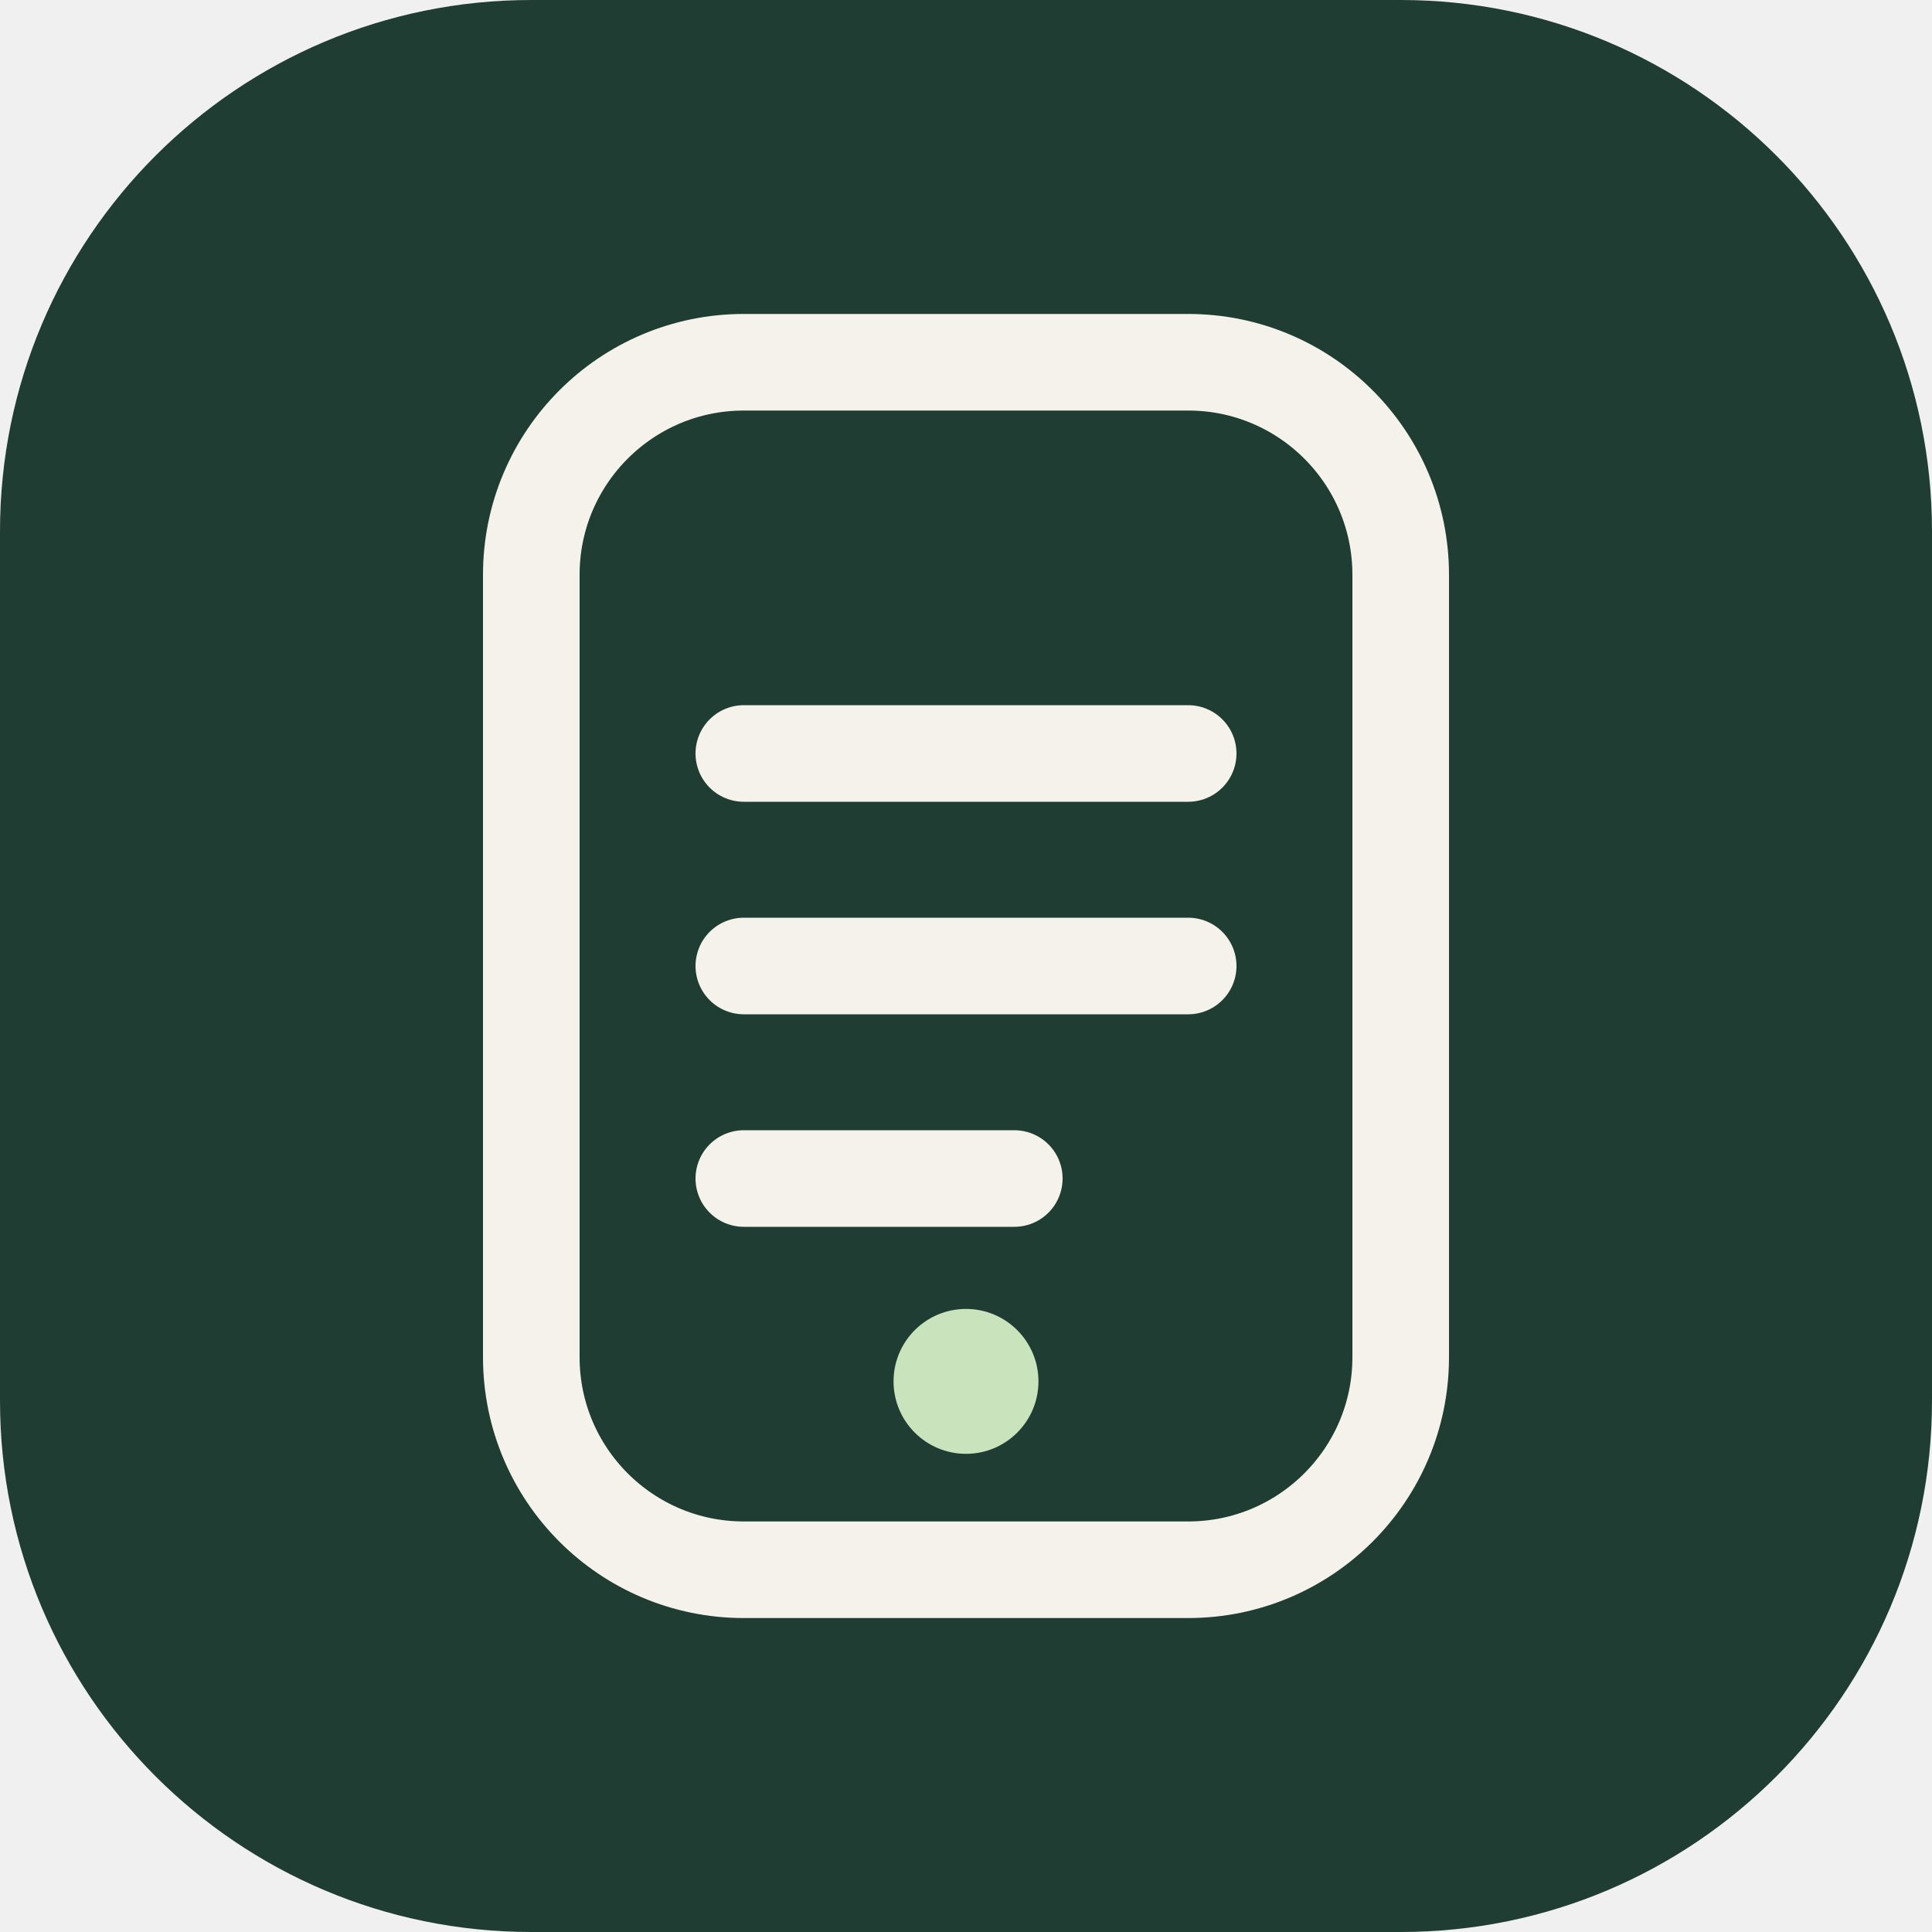
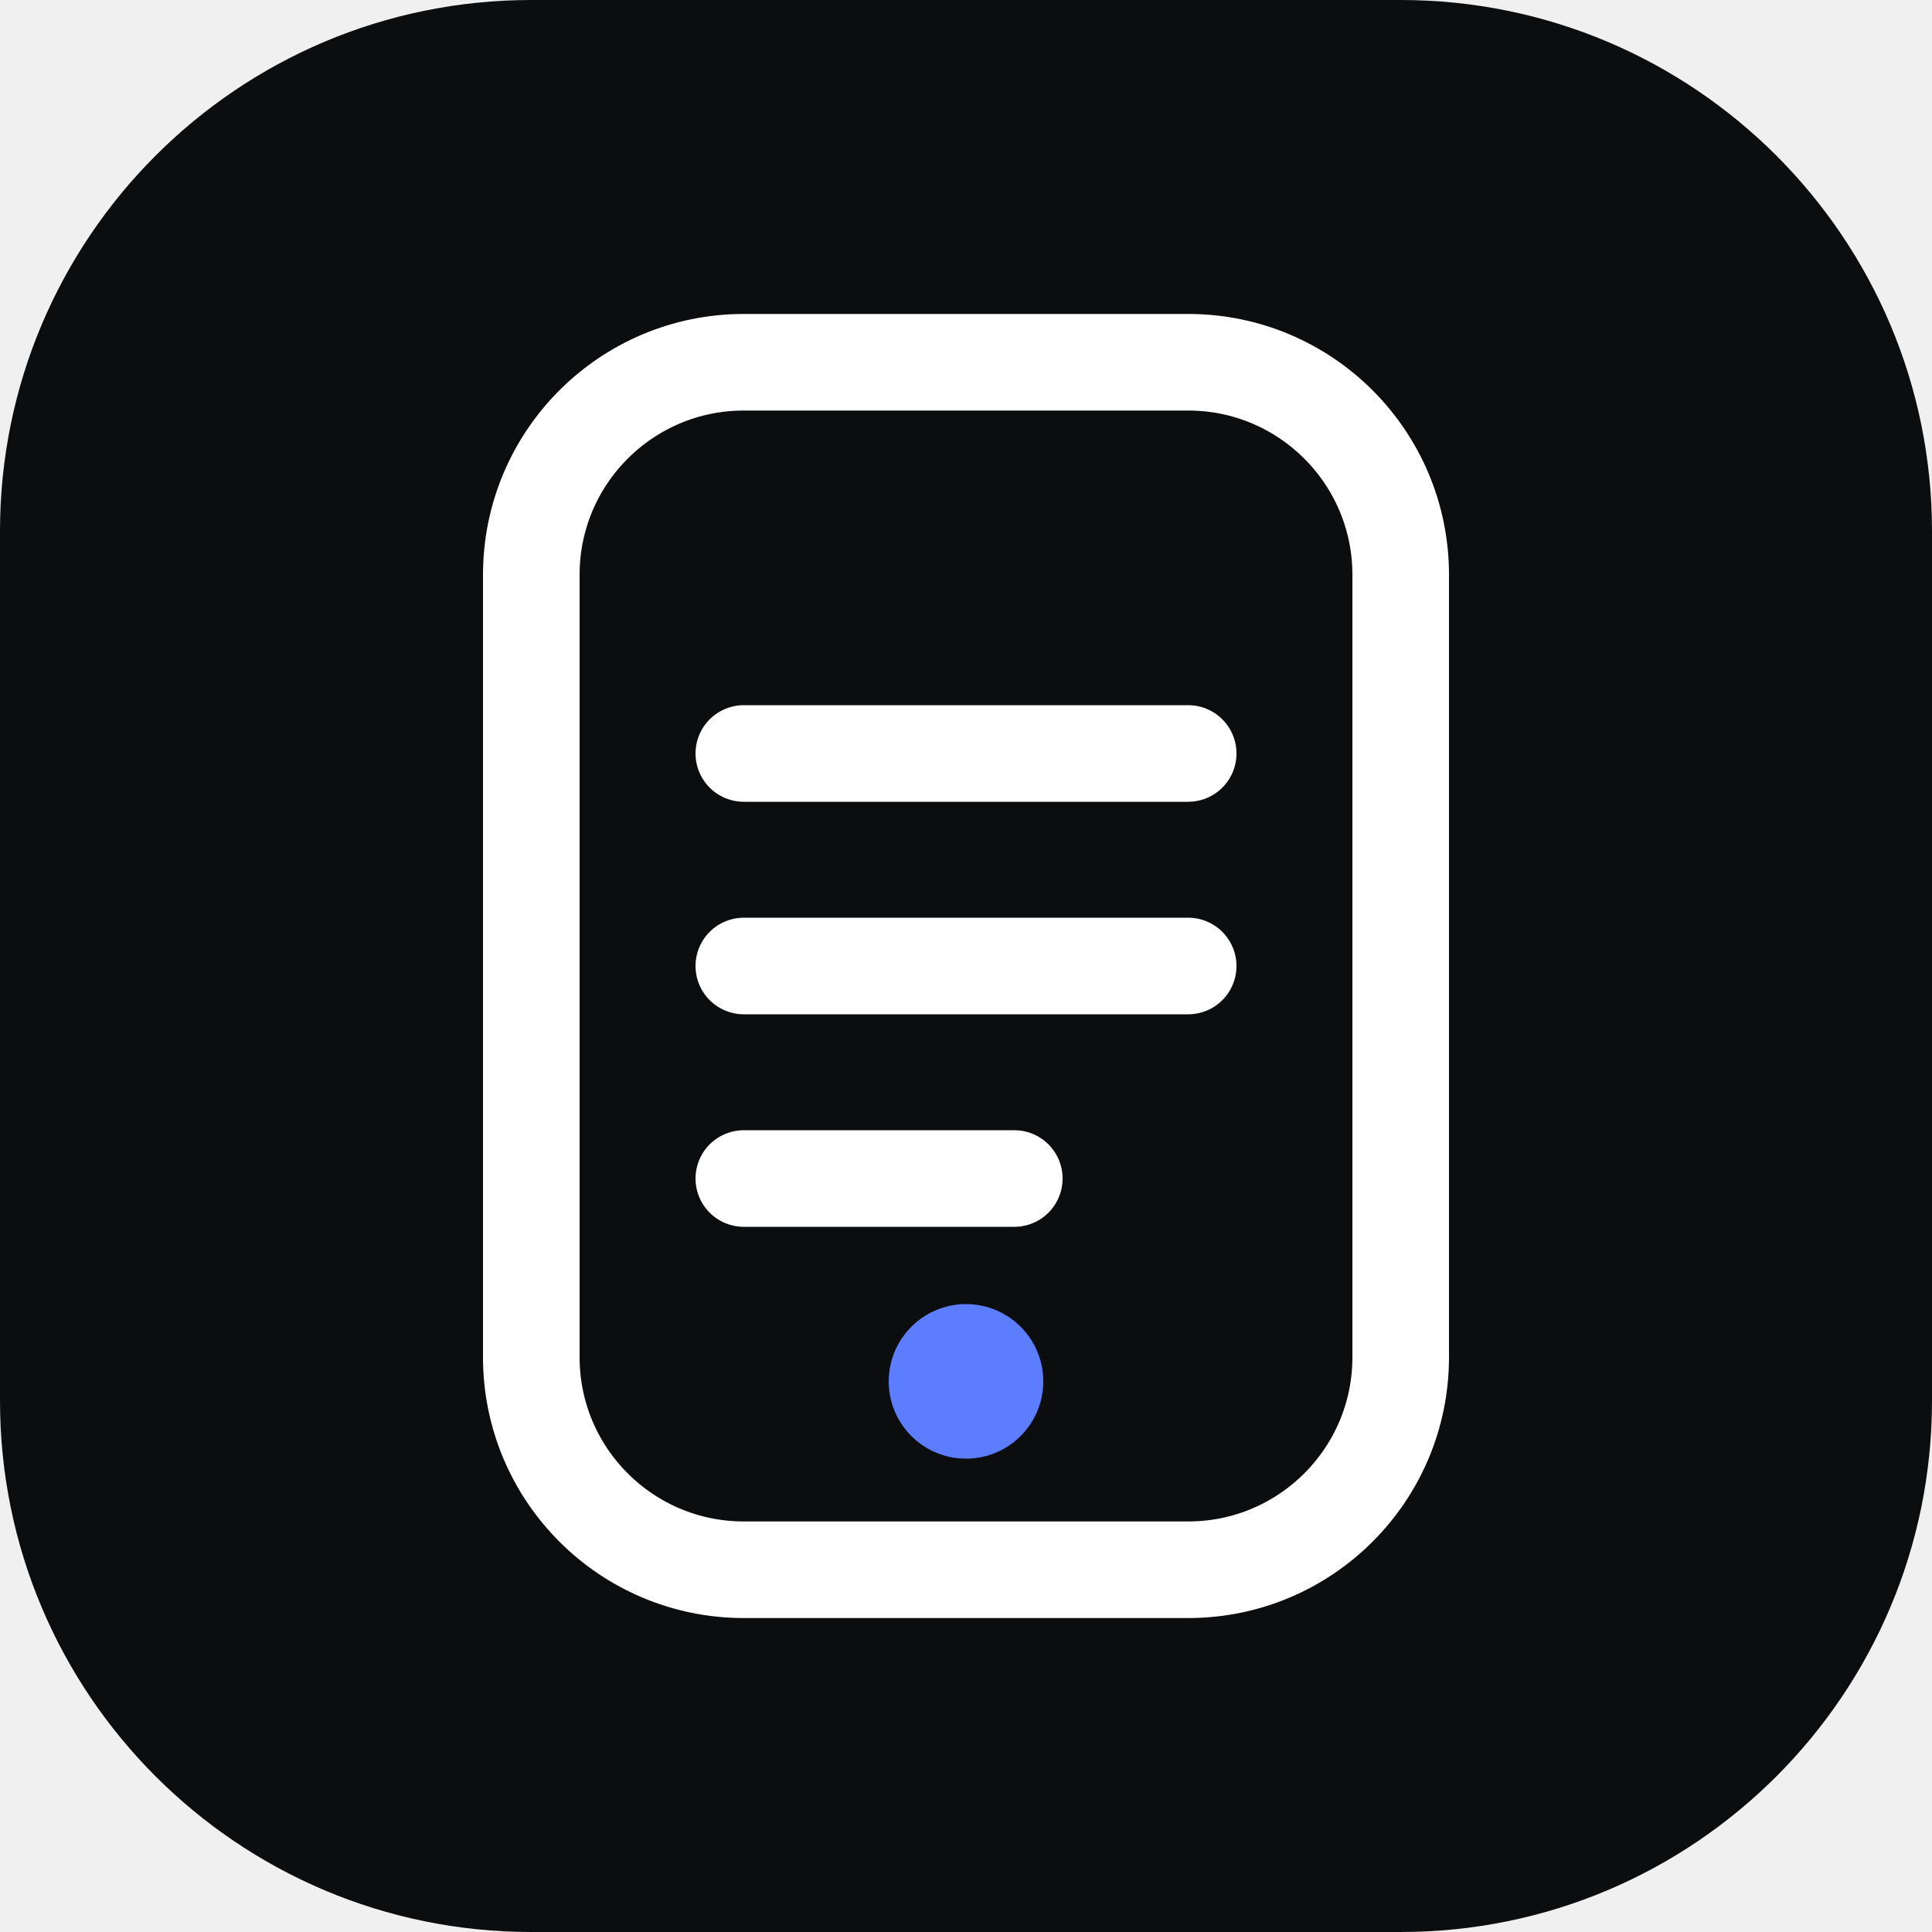
<svg xmlns="http://www.w3.org/2000/svg" viewBox="0 0 40 40">
-   <rect width="40" height="40" rx="11" fill="#1f3d33" />
-   <rect x="11" y="7.5" width="18" height="25" rx="4.4" fill="none" stroke="#f4f2ea" stroke-width="2" />
-   <path d="M15.4 15.6h9.2M15.4 20h9.2M15.4 24.4h5.6" stroke="#f4f2ea" stroke-width="2" stroke-linecap="round" />
-   <circle cx="20" cy="28.6" r="1.5" fill="#c9e4bd" />
+   <rect width="40" height="40" rx="11" fill="#0C0D0F" />
+   <rect x="11" y="7.5" width="18" height="25" rx="4.4" fill="none" stroke="#FFFFFF" stroke-width="2" />
+   <path d="M15.4 15.6h9.2M15.4 20h9.2M15.4 24.4h5.6" stroke="#FFFFFF" stroke-width="2" stroke-linecap="round" />
+   <circle cx="20" cy="28.6" r="1.6" fill="#5C7DFF" />
</svg>
